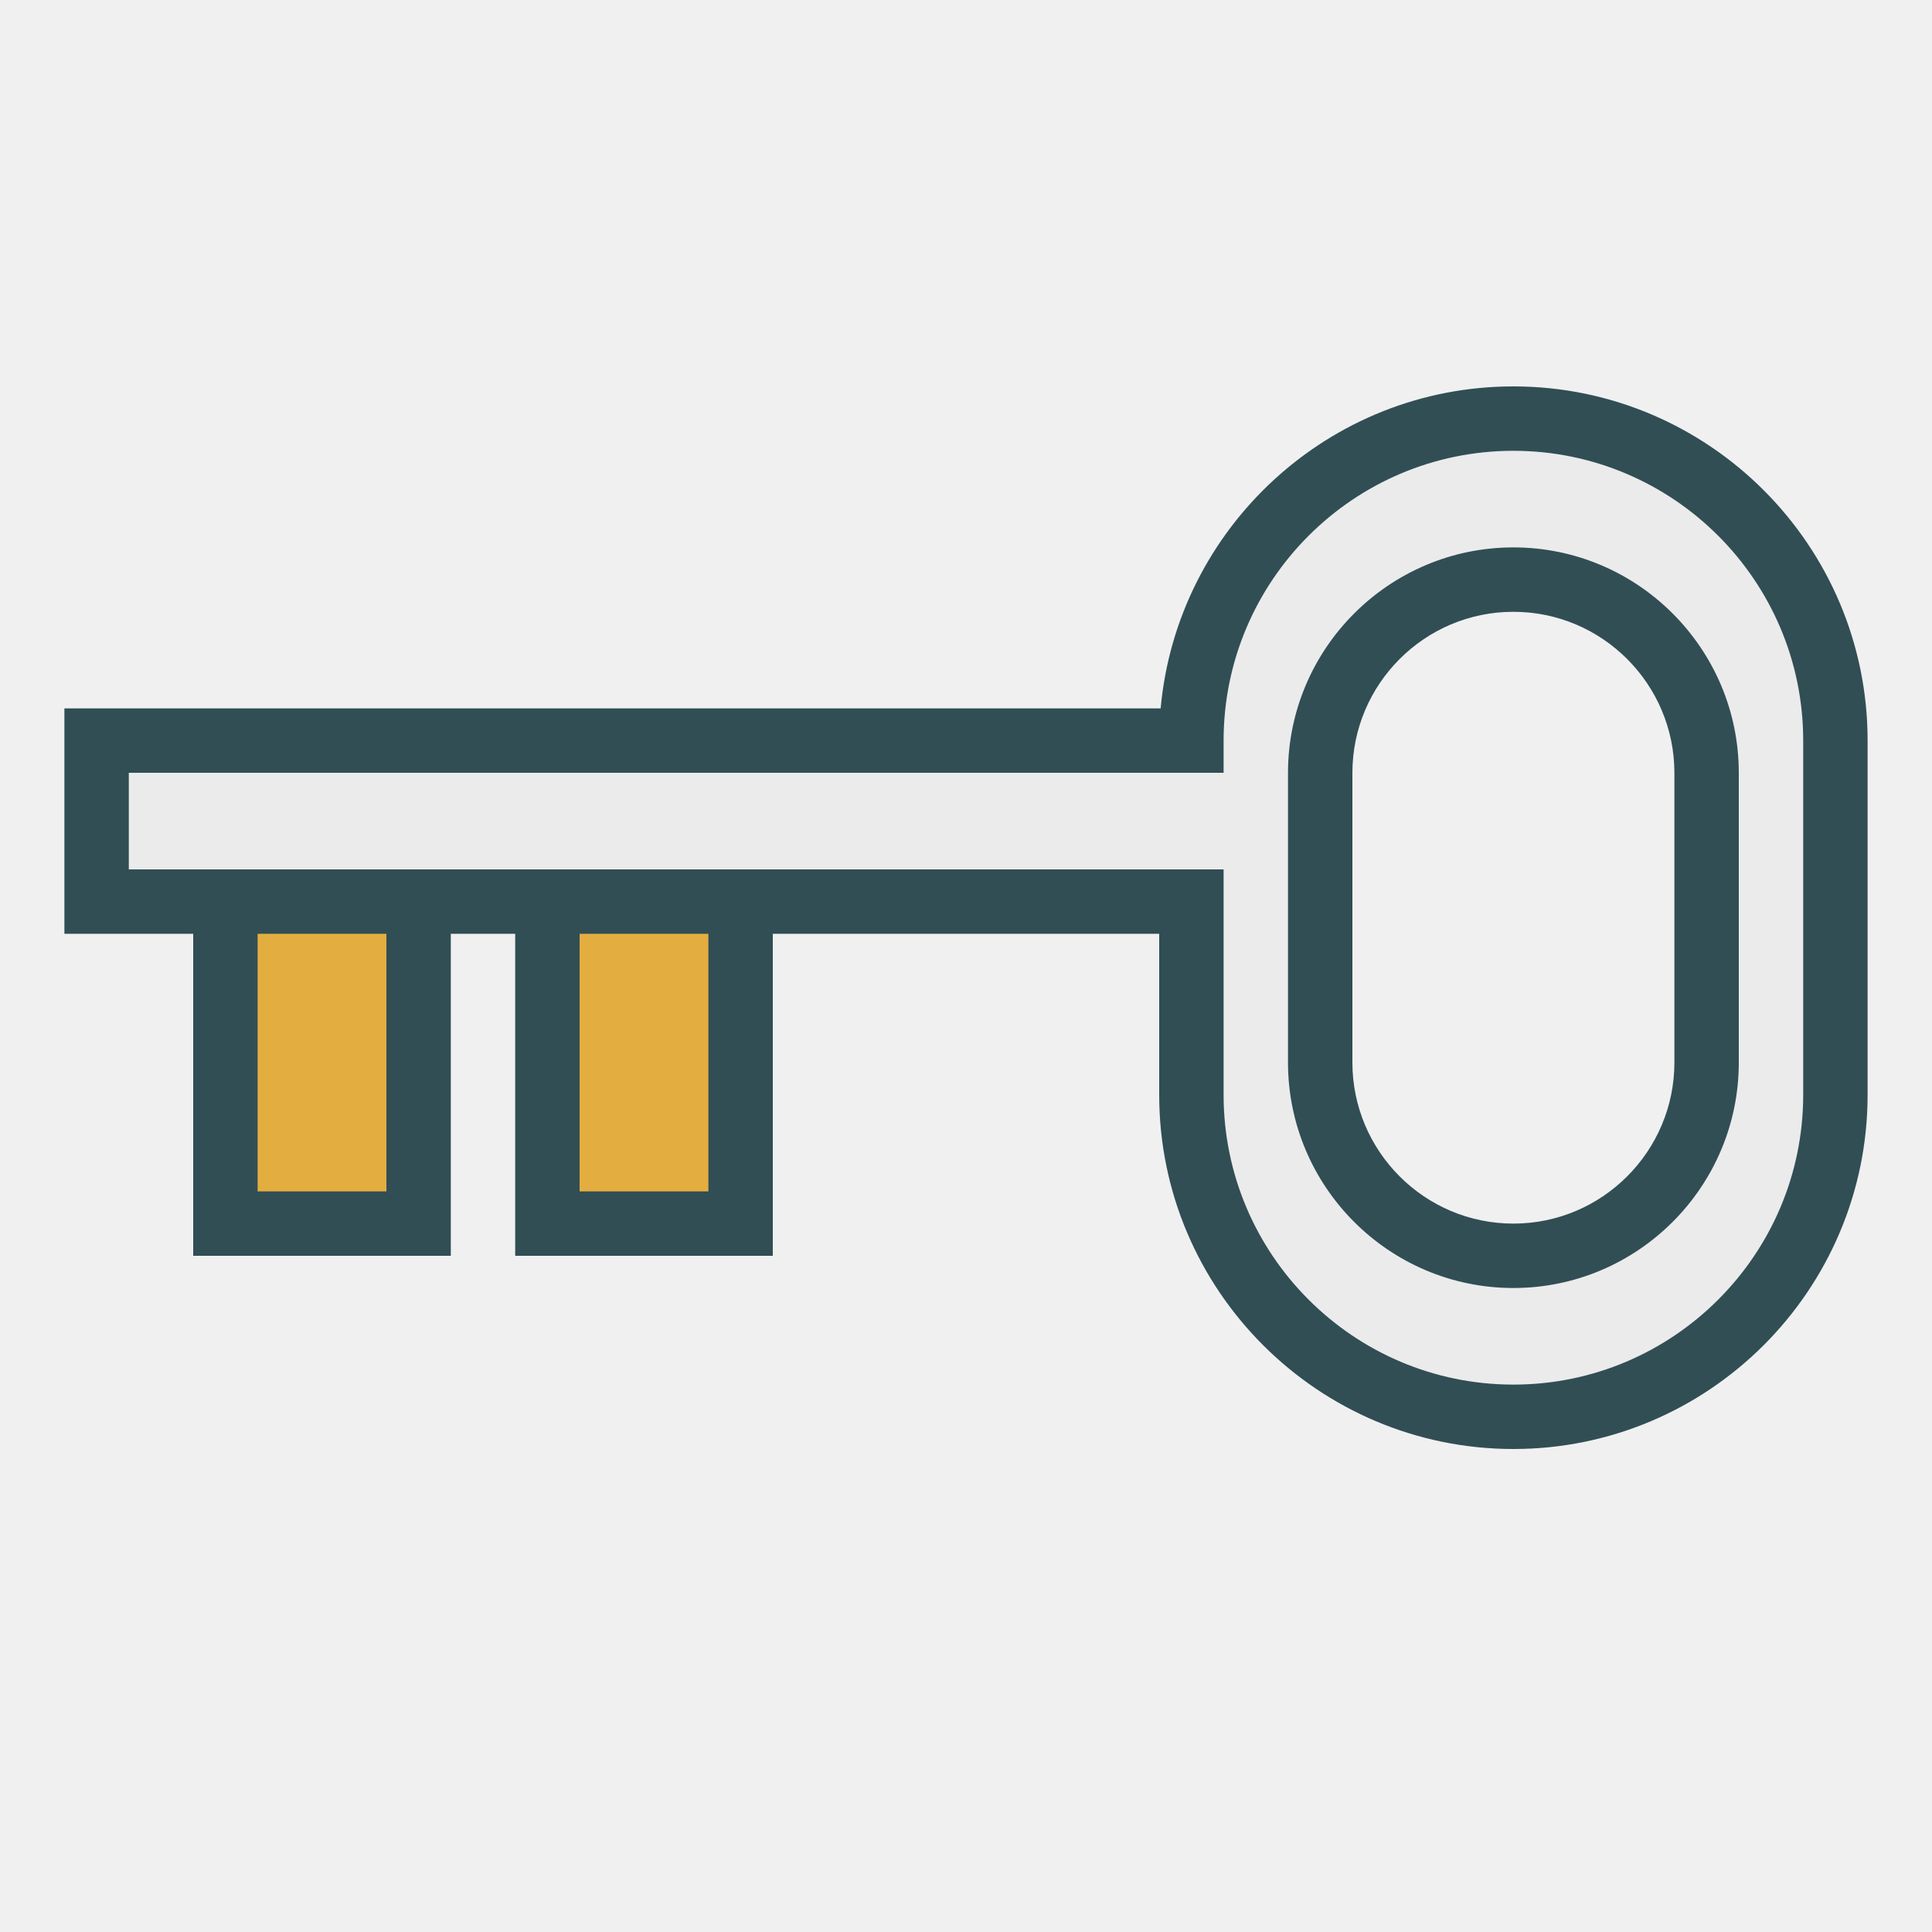
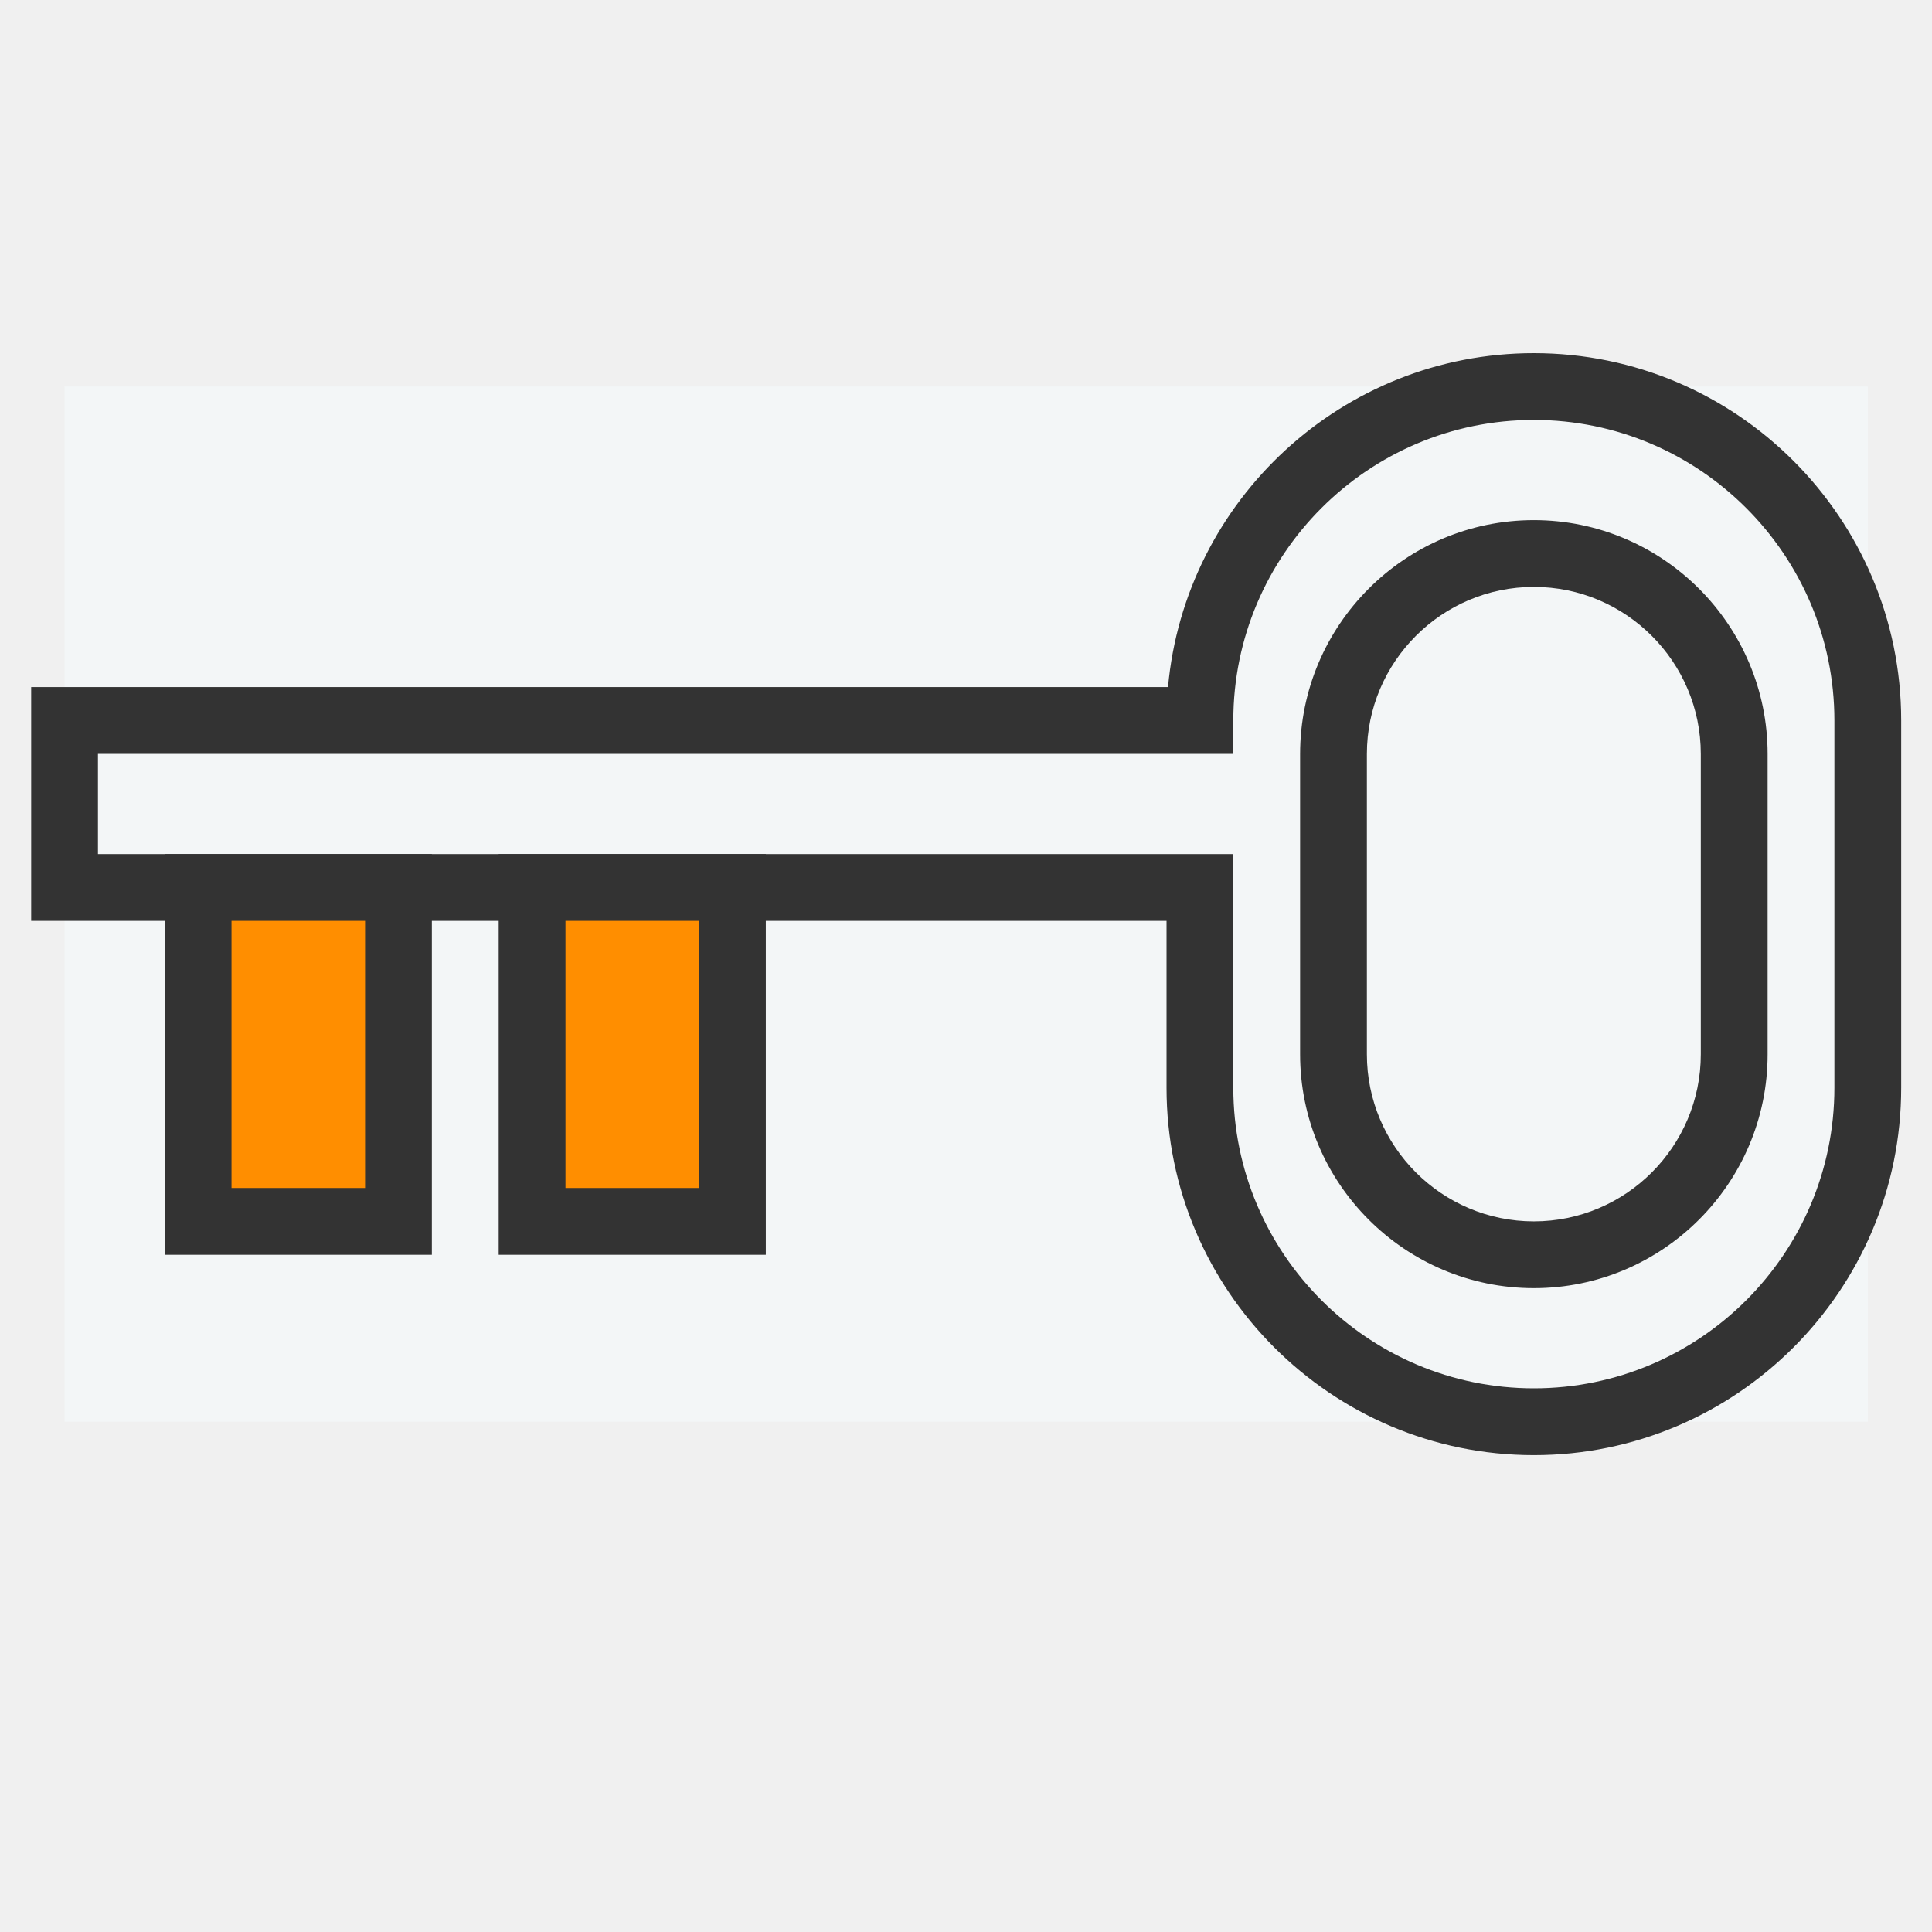
<svg xmlns="http://www.w3.org/2000/svg" xmlns:xlink="http://www.w3.org/1999/xlink" width="60px" height="60px" viewBox="0 0 60 60" version="1.1">
  <defs>
-     <path d="M38,11.004 C38,7.688 40.693,5 44,5 C47.314,5 50,7.681 50,11.004 L50,19.996 C50,23.312 47.307,26 44,26 C40.686,26 38,23.319 38,19.996 L38,11.004 L38,11.004 Z M34,10 C34,4.477 38.476,0 44,0 C49.523,0 54,4.475 54,10.001 L54,20.999 C54,26.523 49.524,31 44,31 C38.477,31 34,26.525 34,20.999 L34,15 L0,15 L0,10 L34,10 L34,10 Z" id="path-1" />
+     <path d="M39.408,11.412 C39.408,7.973 42.201,5.185 45.63,5.185 C49.067,5.185 51.853,7.966 51.853,11.412 L51.853,20.737 C51.853,24.176 49.06,26.963 45.63,26.963 C42.194,26.963 39.408,24.183 39.408,20.737 L39.408,11.412 L39.408,11.412 Z M35.26,10.371 C35.26,4.643 39.902,0 45.63,0 C51.358,0 56.001,4.641 56.001,10.372 L56.001,21.777 C56.001,27.506 51.359,32.149 45.63,32.149 C39.903,32.149 35.26,27.508 35.26,21.777 L35.26,15.556 L0,15.556 L0,10.371 L35.26,10.371 L35.26,10.371 Z" id="path-1" />
  </defs>
-   <g id="colored" stroke="none" stroke-width="1" fill="none" fill-rule="evenodd">
-     <g id="Tech_sliced" transform="translate(-720, -720)" />
-     <g id="Imported-Layers" transform="translate(-719, -718)">
-       <g id="Group-987" transform="translate(722, 731)">
-         <mask id="mask-2" fill="white">
-           <use xlink:href="#path-1" />
-         </mask>
-         <g id="Clip-986" />
-         <path d="M0,0 L54,0 L54,31 L0,31 L0,0 Z" id="Fill-985" fill="#EBEBEB" mask="url(#mask-2)" />
+   <g id="Page-1" stroke="none" stroke-width="1" fill="none" fill-rule="evenodd">
+     <g id="Key" transform="translate(0, 10)">
+       <g id="Page-1">
+         <g id="Key">
+           <g id="colored">
+             <g id="Imported-Layers">
+               <g id="Group-987" transform="translate(0.069215, 0.069215)">
+                 <g id="mask-2" transform="translate(0.967838, 0.967838)" fill="#FFFFFF">
+                   <path d="M40.376,12.38 C40.376,8.941 43.169,6.153 46.598,6.153 C50.035,6.153 52.82,8.933 52.82,12.38 L52.82,21.705 C52.82,25.144 50.028,27.931 46.598,27.931 C43.161,27.931 40.376,25.151 40.376,21.705 L40.376,12.38 L40.376,12.38 Z M36.228,11.338 C36.228,5.611 40.869,0.968 46.598,0.968 C52.326,0.968 56.969,5.609 56.969,11.339 L56.969,22.745 C56.969,28.474 52.327,33.116 46.598,33.116 C40.871,33.116 36.228,28.476 36.228,22.745 L36.228,16.524 L0.968,16.524 L0.968,11.338 L36.228,11.338 L36.228,11.338 Z" id="path-1" />
+                 </g>
+                 <g id="Fill-985-Clipped" transform="translate(0.967838, 0.967838)">
+                   <g id="mask-2" transform="translate(0.967838, 0.967838)" fill="#FFFFFF">
+                     <path d="M39.408,11.412 C39.408,7.973 42.201,5.185 45.63,5.185 C49.067,5.185 51.853,7.966 51.853,11.412 L51.853,20.737 C51.853,24.176 49.06,26.963 45.63,26.963 C42.194,26.963 39.408,24.183 39.408,20.737 L39.408,11.412 L39.408,11.412 Z M35.26,10.371 C35.26,4.643 39.902,0 45.63,0 C51.358,0 56.001,4.641 56.001,10.372 L56.001,21.777 C56.001,27.506 51.359,32.149 45.63,32.149 C39.903,32.149 35.26,27.508 35.26,21.777 L35.26,15.556 L0,15.556 L0,10.371 L35.26,10.371 L35.26,10.371 Z" id="path-1" />
+                   </g>
+                   <g transform="translate(0.967838, 0.967838)">
+                     <mask id="mask-2" fill="white">
+                       <use xlink:href="#path-1" />
+                     </mask>
+                     <g id="path-1" />
+                     <path d="M0,0 L56.001,0 L56.001,32.149 L0,32.149 L0,0 L0,0 Z" id="Fill-985" fill="#F3F6F7" mask="url(#mask-2)" />
+                   </g>
+                 </g>
+               </g>
+               <path d="M47.635,35.191 C41.345,35.191 36.228,30.073 36.228,23.783 L36.228,18.598 L0.968,18.598 L0.968,11.338 L36.274,11.338 C36.8,5.532 41.694,0.968 47.635,0.968 C53.925,0.968 59.043,6.086 59.043,12.375 L59.043,23.783 C59.043,30.073 53.925,35.191 47.635,35.191 L47.635,35.191 L47.635,35.191 Z M3.042,16.524 L38.302,16.524 L38.302,23.783 C38.302,28.929 42.488,33.116 47.635,33.116 C52.782,33.116 56.969,28.929 56.969,23.783 L56.969,12.375 C56.969,7.23 52.782,3.042 47.635,3.042 C42.488,3.042 38.302,7.23 38.302,12.375 L38.302,13.412 L3.042,13.412 L3.042,16.524 L3.042,16.524 Z M47.635,30.005 C43.633,30.005 40.376,26.747 40.376,22.742 L40.376,13.417 C40.376,9.412 43.633,6.153 47.635,6.153 C51.637,6.153 54.895,9.412 54.895,13.417 L54.895,22.742 C54.895,26.747 51.637,30.005 47.635,30.005 L47.635,30.005 L47.635,30.005 Z M47.635,8.227 C44.776,8.227 42.45,10.555 42.45,13.417 L42.45,22.742 C42.45,25.603 44.776,27.931 47.635,27.931 C50.494,27.931 52.82,25.603 52.82,22.742 L52.82,13.417 C52.82,10.555 50.494,8.227 47.635,8.227 L47.635,8.227 L47.635,8.227 Z" id="Fill-988" fill="#333333" />
+               <path d="M6.153,17.561 L12.375,17.561 L12.375,27.931 L6.153,27.931 L6.153,17.561 L6.153,17.561 Z" id="Fill-989" fill="#FF8E00" />
+               <path d="M5.116,16.524 L13.412,16.524 L13.412,28.968 L5.116,28.968 L5.116,16.524 L5.116,16.524 Z M7.19,26.894 L11.338,26.894 L11.338,18.598 L7.19,18.598 L7.19,26.894 L7.19,26.894 Z" id="Fill-991" fill="#333333" />
+               <path d="M16.524,17.561 L22.746,17.561 L22.746,27.931 L16.524,27.931 L16.524,17.561 L16.524,17.561 Z" id="Fill-992" fill="#FF8E00" />
+               <path d="M15.487,16.524 L23.783,16.524 L23.783,28.968 L15.487,28.968 L15.487,16.524 L15.487,16.524 Z M17.561,26.894 L21.709,26.894 L21.709,18.598 L17.561,18.598 L17.561,26.894 L17.561,26.894 Z" id="Fill-994" fill="#333333" />
+             </g>
+           </g>
+         </g>
      </g>
-       <path d="M766,763 C759.935,763 755,758.065 755,752 L755,747 L721,747 L721,740 L755.045,740 C755.552,734.401 760.271,730 766,730 C772.065,730 777,734.935 777,741 L777,752 C777,758.065 772.065,763 766,763 L766,763 Z M723,745 L757,745 L757,752 C757,756.962 761.037,761 766,761 C770.963,761 775,756.962 775,752 L775,741 C775,736.038 770.963,732 766,732 C761.037,732 757,736.038 757,741 L757,742 L723,742 L723,745 L723,745 Z M766,758 C762.141,758 759,754.858 759,750.996 L759,742.004 C759,738.142 762.141,735 766,735 C769.859,735 773,738.142 773,742.004 L773,750.996 C773,754.858 769.859,758 766,758 L766,758 Z M766,737 C763.243,737 761,739.245 761,742.004 L761,750.996 C761,753.755 763.243,756 766,756 C768.757,756 771,753.755 771,750.996 L771,742.004 C771,739.245 768.757,737 766,737 L766,737 Z" id="Fill-988" fill="#314E55" />
-       <path d="M726,746 L732,746 L732,756 L726,756 L726,746 Z" id="Fill-989" fill="#E4AD40" />
-       <path d="M725,745 L733,745 L733,757 L725,757 L725,745 Z M727,755 L731,755 L731,747 L727,747 L727,755 Z" id="Fill-991" fill="#314E55" />
-       <path d="M736,746 L742,746 L742,756 L736,756 L736,746 Z" id="Fill-992" fill="#E4AD40" />
-       <path d="M735,745 L743,745 L743,757 L735,757 L735,745 Z M737,755 L741,755 L741,747 L737,747 L737,755 Z" id="Fill-994" fill="#314E55" />
    </g>
  </g>
</svg>
